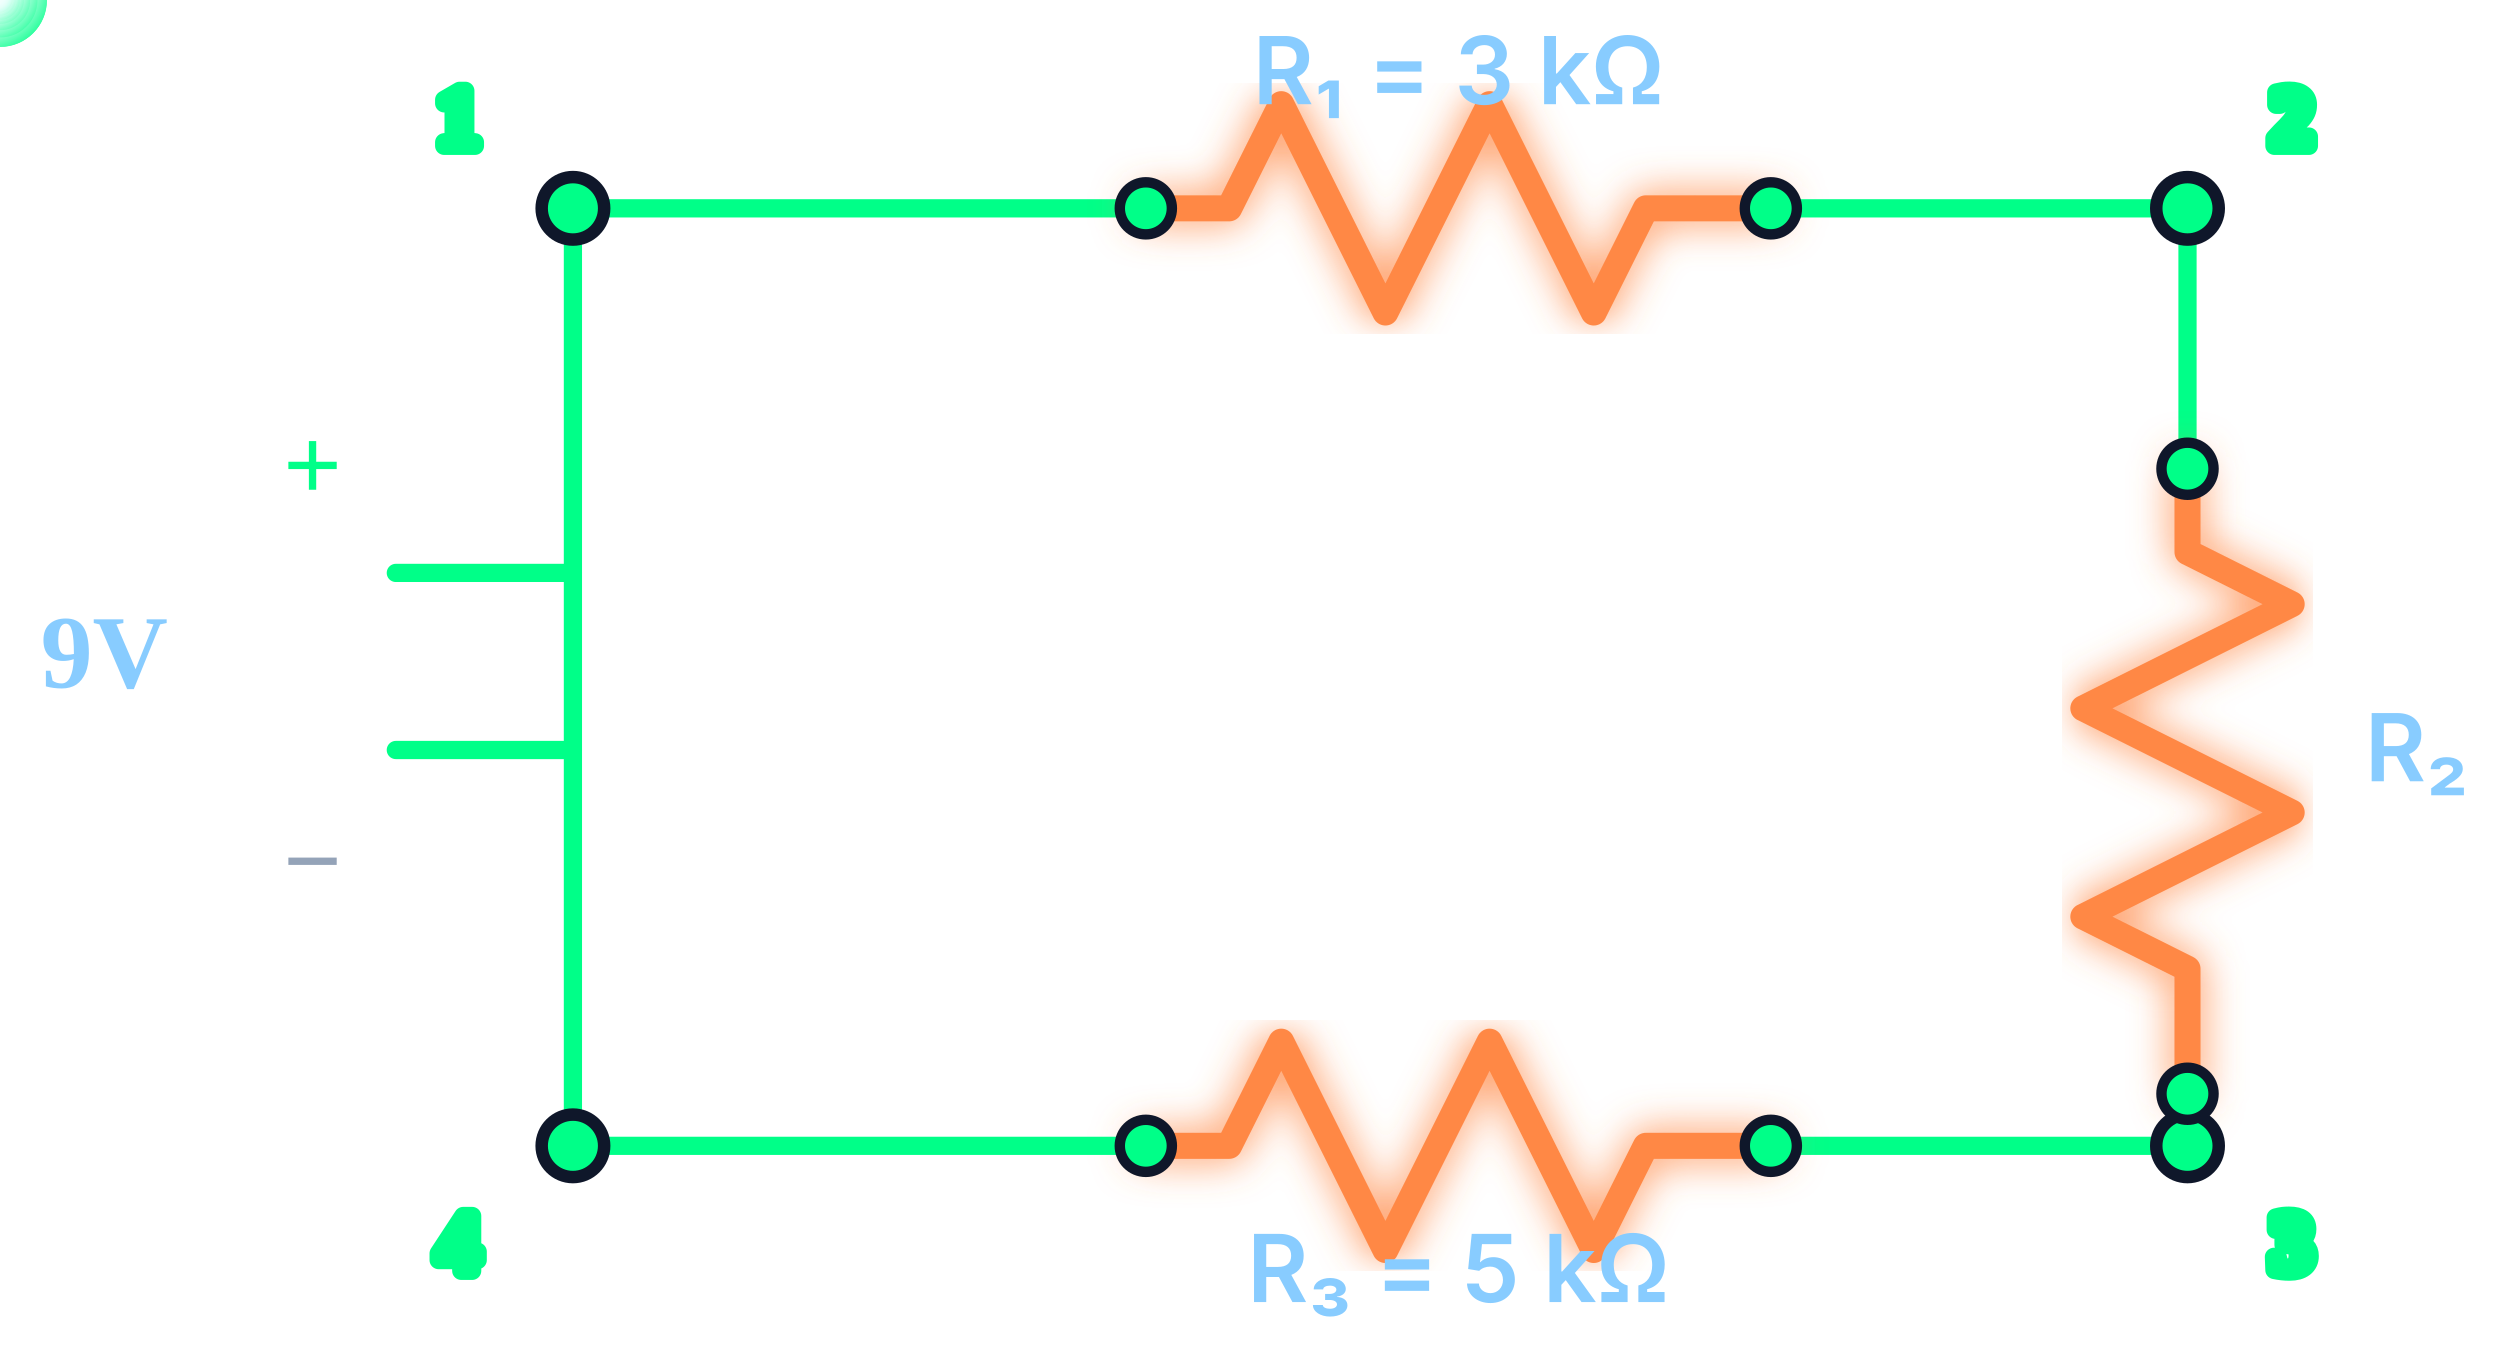
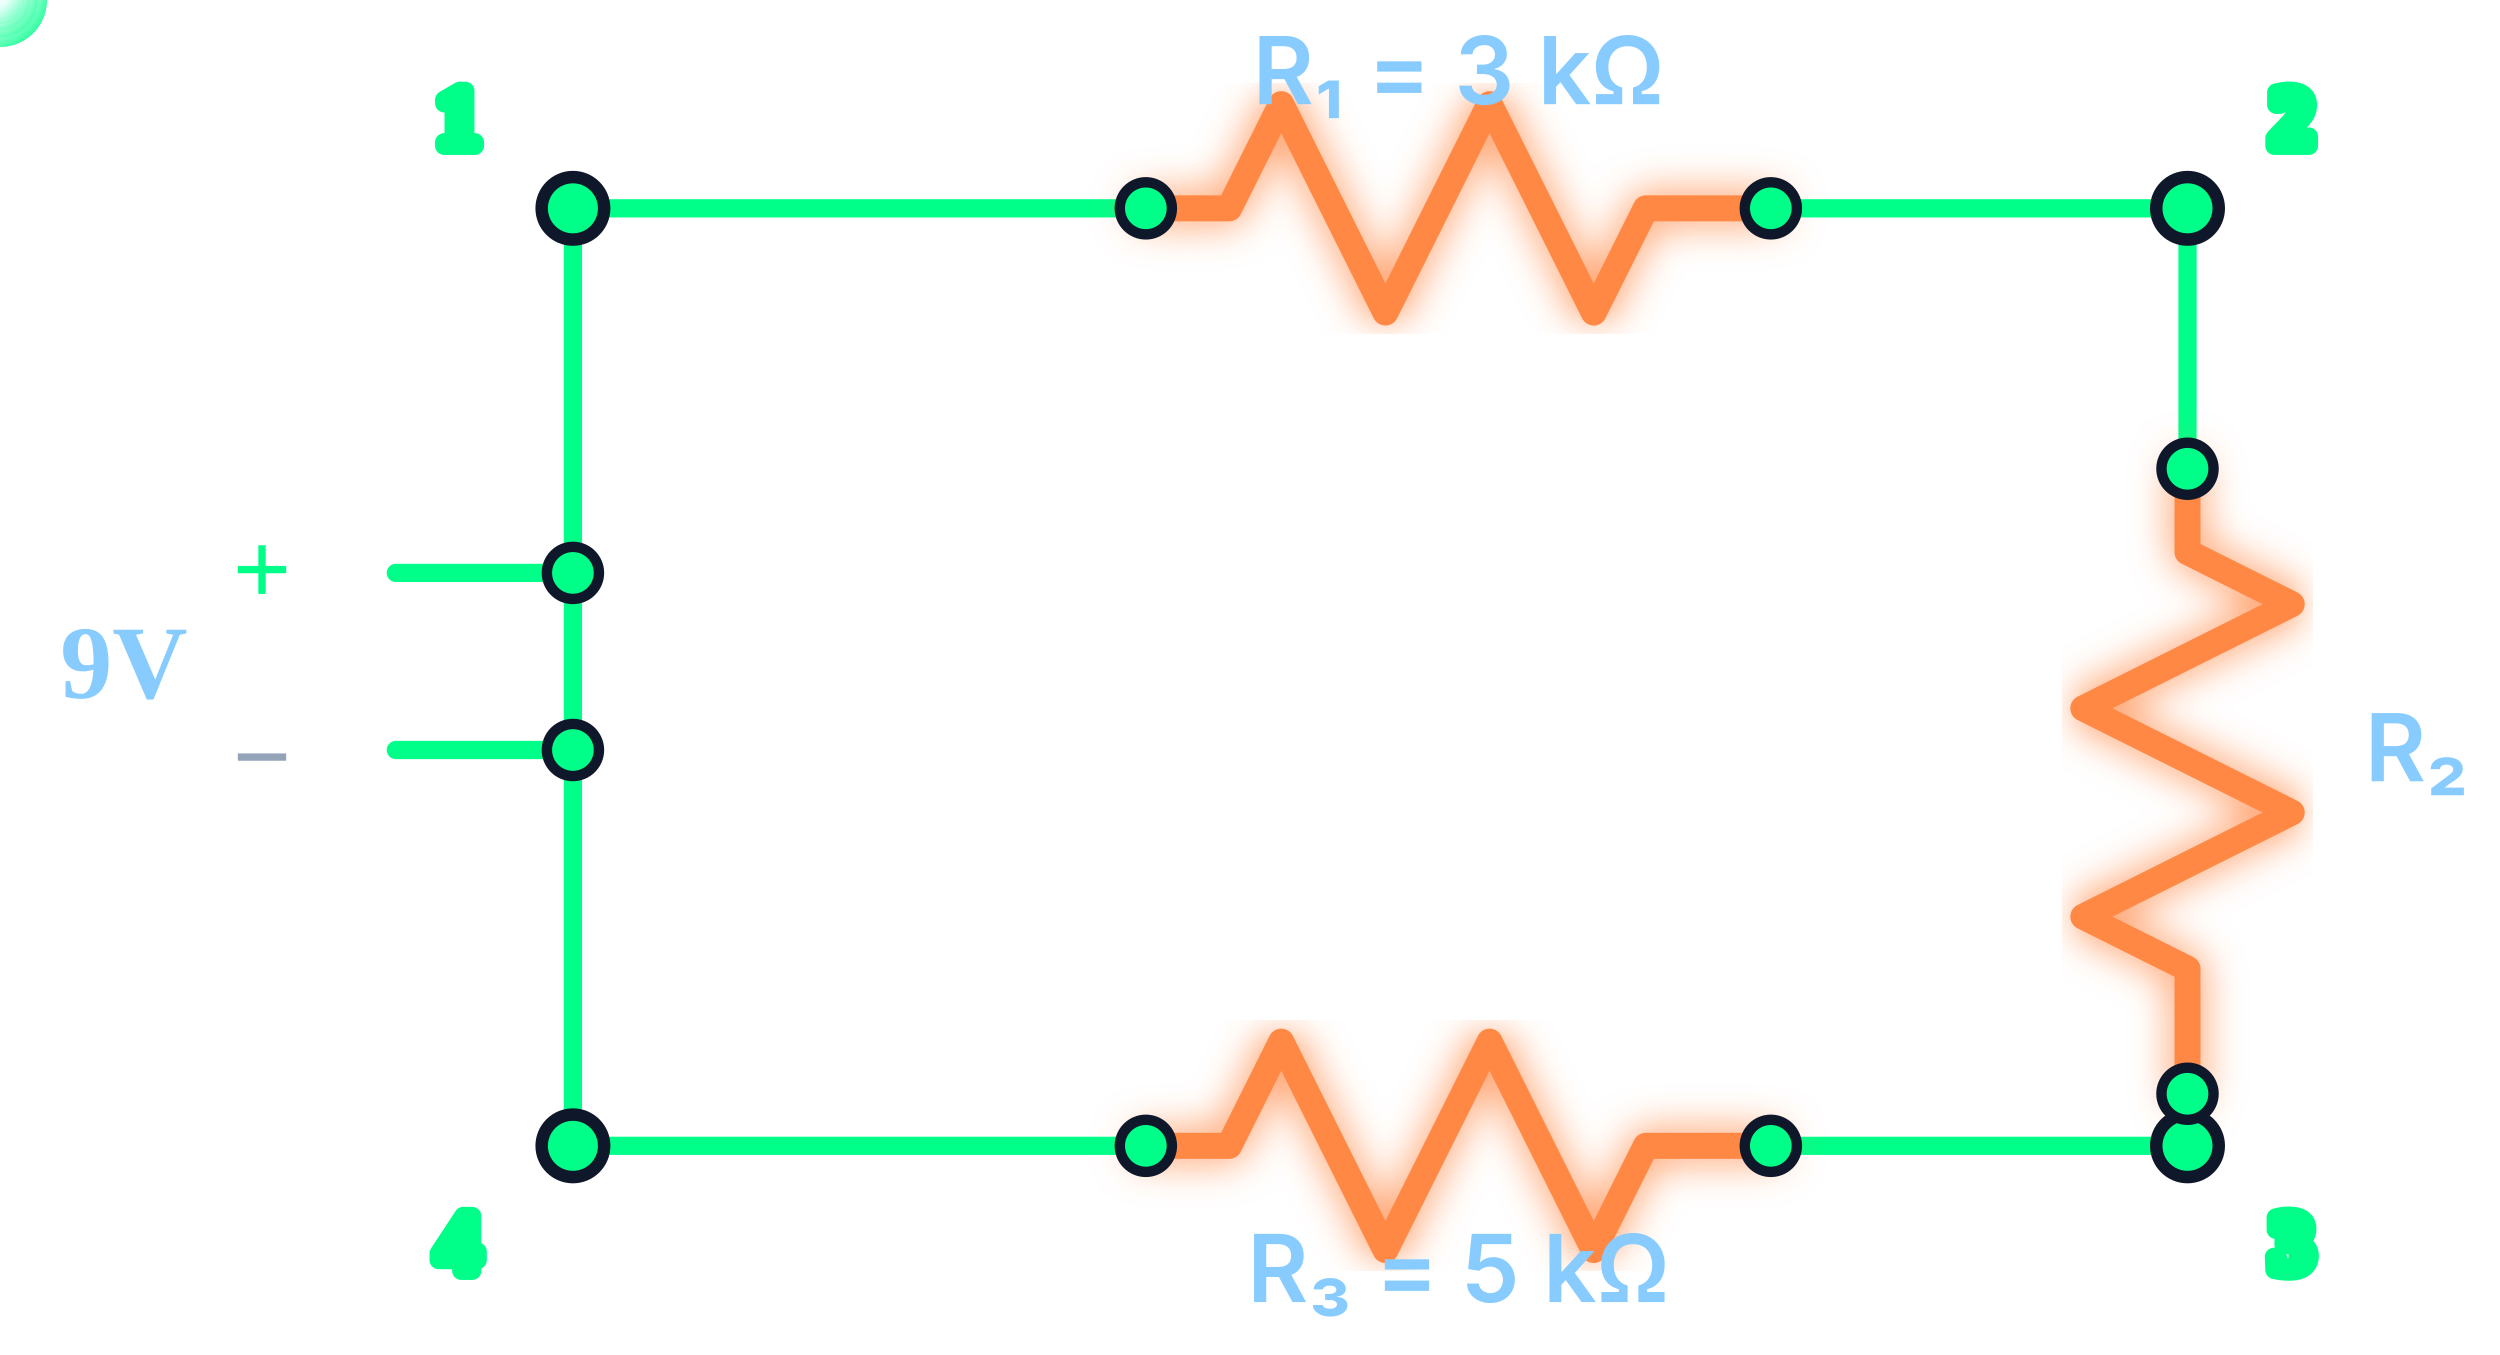
<svg xmlns="http://www.w3.org/2000/svg" xmlns:xlink="http://www.w3.org/1999/xlink" viewBox="0 0 240 130" role="img" aria-label="CircuiTry3D Logo - Three Resistor Circuit">
  <defs>
    <linearGradient id="wireGradient" x1="0%" y1="0%" x2="100%" y2="100%">
      <stop offset="0%" style="stop-color:#88ccff;stop-opacity:1" />
      <stop offset="100%" style="stop-color:#00ff88;stop-opacity:1" />
    </linearGradient>
    <linearGradient id="componentGradient" x1="0%" y1="0%" x2="100%" y2="0%">
      <stop offset="0%" style="stop-color:#ff8844;stop-opacity:1" />
      <stop offset="100%" style="stop-color:#ff8844;stop-opacity:1" />
    </linearGradient>
    <filter id="glow">
      <feGaussianBlur stdDeviation="2" result="coloredBlur" />
      <feMerge>
        <feMergeNode in="coloredBlur" />
        <feMergeNode in="SourceGraphic" />
      </feMerge>
    </filter>
    <filter id="photonGlow" x="-80%" y="-80%" width="260%" height="260%">
      <feGaussianBlur stdDeviation="3.0" result="blur" />
      <feColorMatrix in="blur" type="matrix" values="           1 0 0 0 0           0 1 0 0 0           0 0 1 0 0           0 0 0 16 -3.5" result="glow" />
      <feMerge>
        <feMergeNode in="glow" />
        <feMergeNode in="SourceGraphic" />
      </feMerge>
    </filter>
    <radialGradient id="photonFill" cx="35%" cy="35%" r="80%">
      <stop offset="0%" style="stop-color:#ffffff;stop-opacity:1" />
      <stop offset="46%" style="stop-color:#e8fffb;stop-opacity:1" />
      <stop offset="100%" style="stop-color:#00ff88;stop-opacity:1" />
    </radialGradient>
    <path id="photonPath" d="M 55 110          L 55 20          L 100 20          L 110 20          L 118 20          L 123 10          L 133 30          L 143 10          L 153 30          L 158 20          L 170 20          L 210 20          L 210 45          L 210 53          L 220 58          L 200 68          L 220 78          L 200 88          L 210 93          L 210 95          L 210 110          L 180 110          L 175 110          L 118 110          L 123 100          L 133 120          L 143 100          L 153 120          L 158 110          L 100 110          L 55 110" />
  </defs>
  <g stroke="#00ff88" stroke-width="1.75" fill="none" stroke-linecap="round" stroke-linejoin="round">
    <line x1="55" y1="20" x2="55" y2="110" stroke="#00ff88" stroke-width="1.75" />
    <line x1="55" y1="55" x2="38" y2="55" stroke="#00ff88" stroke-width="1.75" />
    <line x1="55" y1="72" x2="38" y2="72" stroke="#00ff88" stroke-width="1.75" />
    <line x1="55" y1="20" x2="110" y2="20" stroke="#00ff88" stroke-width="1.75" />
    <g transform="translate(140, 20)" stroke="url(#componentGradient)" stroke-width="2.5" filter="url(#glow)">
      <polyline points="-30,0 -22,0 -17,-10 -7,10 3,-10 13,10 18,0 30,0" />
    </g>
    <line x1="170" y1="20" x2="210" y2="20" stroke="#00ff88" stroke-width="1.75" />
    <line x1="210" y1="20" x2="210" y2="45" stroke="#00ff88" stroke-width="1.75" />
    <g transform="translate(210, 75) rotate(90)" stroke="url(#componentGradient)" stroke-width="2.5" filter="url(#glow)">
      <polyline points="-30,0 -22,0 -17,-10 -7,10 3,-10 13,10 18,0 30,0" />
    </g>
    <line x1="210" y1="105" x2="210" y2="110" stroke="#00ff88" stroke-width="1.75" />
    <line x1="210" y1="110" x2="170" y2="110" stroke="#00ff88" stroke-width="1.75" />
    <g transform="translate(140, 110)" stroke="url(#componentGradient)" stroke-width="2.5" filter="url(#glow)">
      <polyline points="-30,0 -22,0 -17,-10 -7,10 3,-10 13,10 18,0 30,0" />
    </g>
    <line x1="110" y1="110" x2="55" y2="110" stroke="#00ff88" stroke-width="1.75" />
    <circle cx="55" cy="20" r="3" fill="#00ff88" stroke="#0f172a" stroke-width="1.2" />
    <circle cx="210" cy="20" r="3" fill="#00ff88" stroke="#0f172a" stroke-width="1.2" />
    <circle cx="210" cy="110" r="3" fill="#00ff88" stroke="#0f172a" stroke-width="1.2" />
    <circle cx="55" cy="110" r="3" fill="#00ff88" stroke="#0f172a" stroke-width="1.2" />
    <circle cx="110" cy="20" r="2.5" fill="#00ff88" stroke="#0f172a" stroke-width="1" />
    <circle cx="170" cy="20" r="2.5" fill="#00ff88" stroke="#0f172a" stroke-width="1" />
    <circle cx="210" cy="45" r="2.5" fill="#00ff88" stroke="#0f172a" stroke-width="1" />
    <circle cx="210" cy="105" r="2.5" fill="#00ff88" stroke="#0f172a" stroke-width="1" />
    <circle cx="170" cy="110" r="2.5" fill="#00ff88" stroke="#0f172a" stroke-width="1" />
    <circle cx="110" cy="110" r="2.5" fill="#00ff88" stroke="#0f172a" stroke-width="1" />
+     <circle cx="55" cy="55" r="2.5" fill="#00ff88" stroke="#0f172a" stroke-width="1" />
+     <circle cx="55" cy="72" r="2.5" fill="#00ff88" stroke="#0f172a" stroke-width="1" />
    <text x="42" y="14" font-size="8" fill="#94a3b8" font-weight="bold">1</text>
    <text x="218" y="14" font-size="8" fill="#94a3b8" font-weight="bold">2</text>
    <text x="218" y="122" font-size="8" fill="#94a3b8" font-weight="bold">3</text>
    <text x="42" y="122" font-size="8" fill="#94a3b8" font-weight="bold">4</text>
  </g>
  <g>
-     <line x1="22" y1="55" x2="38" y2="55" stroke="#ff0000" stroke-width="3.5" stroke-linecap="round" filter="url(#glow)" />
-     <line x1="26" y1="72" x2="38" y2="72" stroke="#ff0000" stroke-width="2.5" stroke-linecap="round" filter="url(#glow)" />
+     <line x1="38" y1="49" x2="38" y2="61" stroke="#ff0000" stroke-width="3.5" stroke-linecap="round" filter="url(#glow)" />
+     <line x1="38" y1="67" x2="38" y2="77" stroke="#ff0000" stroke-width="2.5" stroke-linecap="round" filter="url(#glow)" />
  </g>
-   <text x="30" y="48" font-size="10" fill="#00ff88" font-weight="bold" text-anchor="middle">+</text>
-   <text x="10" y="66" font-size="10" fill="#88ccff" font-weight="bold" text-anchor="middle">9V</text>
-   <text x="30" y="86" font-size="10" fill="#94a3b8" font-weight="bold" text-anchor="middle">−</text>
+   <text x="28" y="58" font-size="10" fill="#00ff88" font-weight="bold" text-anchor="end">+</text>
+   <text x="18" y="67" font-size="10" fill="#88ccff" font-weight="bold" text-anchor="end">9V</text>
+   <text x="28" y="76" font-size="10" fill="#94a3b8" font-weight="bold" text-anchor="end">−</text>
  <g font-family="system-ui, -apple-system, sans-serif" font-size="9" fill="#88ccff" text-anchor="middle" font-weight="600">
    <text x="140" y="10">R₁ = 3 kΩ</text>
    <text x="232" y="75">R₂</text>
    <text x="140" y="125">R₃ = 5 kΩ</text>
  </g>
  <g aria-hidden="true" filter="url(#photonGlow)">
    <g>
      <circle r="4.5" fill="url(#photonFill)" opacity="1">
        <animateMotion dur="3.4s" repeatCount="indefinite" rotate="auto">
          <mpath href="#photonPath" xlink:href="#photonPath" />
        </animateMotion>
      </circle>
      <circle r="3.6" fill="url(#photonFill)" opacity="0.55">
        <animateMotion dur="3.4s" repeatCount="indefinite" rotate="auto" begin="-0.14s">
          <mpath href="#photonPath" xlink:href="#photonPath" />
        </animateMotion>
      </circle>
      <circle r="2.9" fill="url(#photonFill)" opacity="0.32">
        <animateMotion dur="3.4s" repeatCount="indefinite" rotate="auto" begin="-0.28s">
          <mpath href="#photonPath" xlink:href="#photonPath" />
        </animateMotion>
      </circle>
      <circle r="2.3" fill="url(#photonFill)" opacity="0.2">
        <animateMotion dur="3.4s" repeatCount="indefinite" rotate="auto" begin="-0.42s">
          <mpath href="#photonPath" xlink:href="#photonPath" />
        </animateMotion>
      </circle>
      <circle r="1.9" fill="url(#photonFill)" opacity="0.12">
        <animateMotion dur="3.4s" repeatCount="indefinite" rotate="auto" begin="-0.56s">
          <mpath href="#photonPath" xlink:href="#photonPath" />
        </animateMotion>
      </circle>
      <circle r="1.5" fill="url(#photonFill)" opacity="0.08">
        <animateMotion dur="3.4s" repeatCount="indefinite" rotate="auto" begin="-0.70s">
          <mpath href="#photonPath" xlink:href="#photonPath" />
        </animateMotion>
      </circle>
      <circle r="1.2" fill="url(#photonFill)" opacity="0.06">
        <animateMotion dur="3.4s" repeatCount="indefinite" rotate="auto" begin="-0.84s">
          <mpath href="#photonPath" xlink:href="#photonPath" />
        </animateMotion>
      </circle>
    </g>
    <g>
      <circle r="4.5" fill="url(#photonFill)" opacity="1">
        <animateMotion dur="3.4s" repeatCount="indefinite" rotate="auto" begin="-1.7s">
          <mpath href="#photonPath" xlink:href="#photonPath" />
        </animateMotion>
      </circle>
      <circle r="3.6" fill="url(#photonFill)" opacity="0.55">
        <animateMotion dur="3.4s" repeatCount="indefinite" rotate="auto" begin="-1.84s">
          <mpath href="#photonPath" xlink:href="#photonPath" />
        </animateMotion>
      </circle>
      <circle r="2.9" fill="url(#photonFill)" opacity="0.32">
        <animateMotion dur="3.4s" repeatCount="indefinite" rotate="auto" begin="-1.98s">
          <mpath href="#photonPath" xlink:href="#photonPath" />
        </animateMotion>
      </circle>
      <circle r="2.3" fill="url(#photonFill)" opacity="0.2">
        <animateMotion dur="3.4s" repeatCount="indefinite" rotate="auto" begin="-2.12s">
          <mpath href="#photonPath" xlink:href="#photonPath" />
        </animateMotion>
      </circle>
      <circle r="1.9" fill="url(#photonFill)" opacity="0.12">
        <animateMotion dur="3.4s" repeatCount="indefinite" rotate="auto" begin="-2.26s">
          <mpath href="#photonPath" xlink:href="#photonPath" />
        </animateMotion>
      </circle>
      <circle r="1.5" fill="url(#photonFill)" opacity="0.08">
        <animateMotion dur="3.4s" repeatCount="indefinite" rotate="auto" begin="-2.40s">
          <mpath href="#photonPath" xlink:href="#photonPath" />
        </animateMotion>
      </circle>
      <circle r="1.2" fill="url(#photonFill)" opacity="0.06">
        <animateMotion dur="3.4s" repeatCount="indefinite" rotate="auto" begin="-2.54s">
          <mpath href="#photonPath" xlink:href="#photonPath" />
        </animateMotion>
      </circle>
    </g>
  </g>
</svg>
